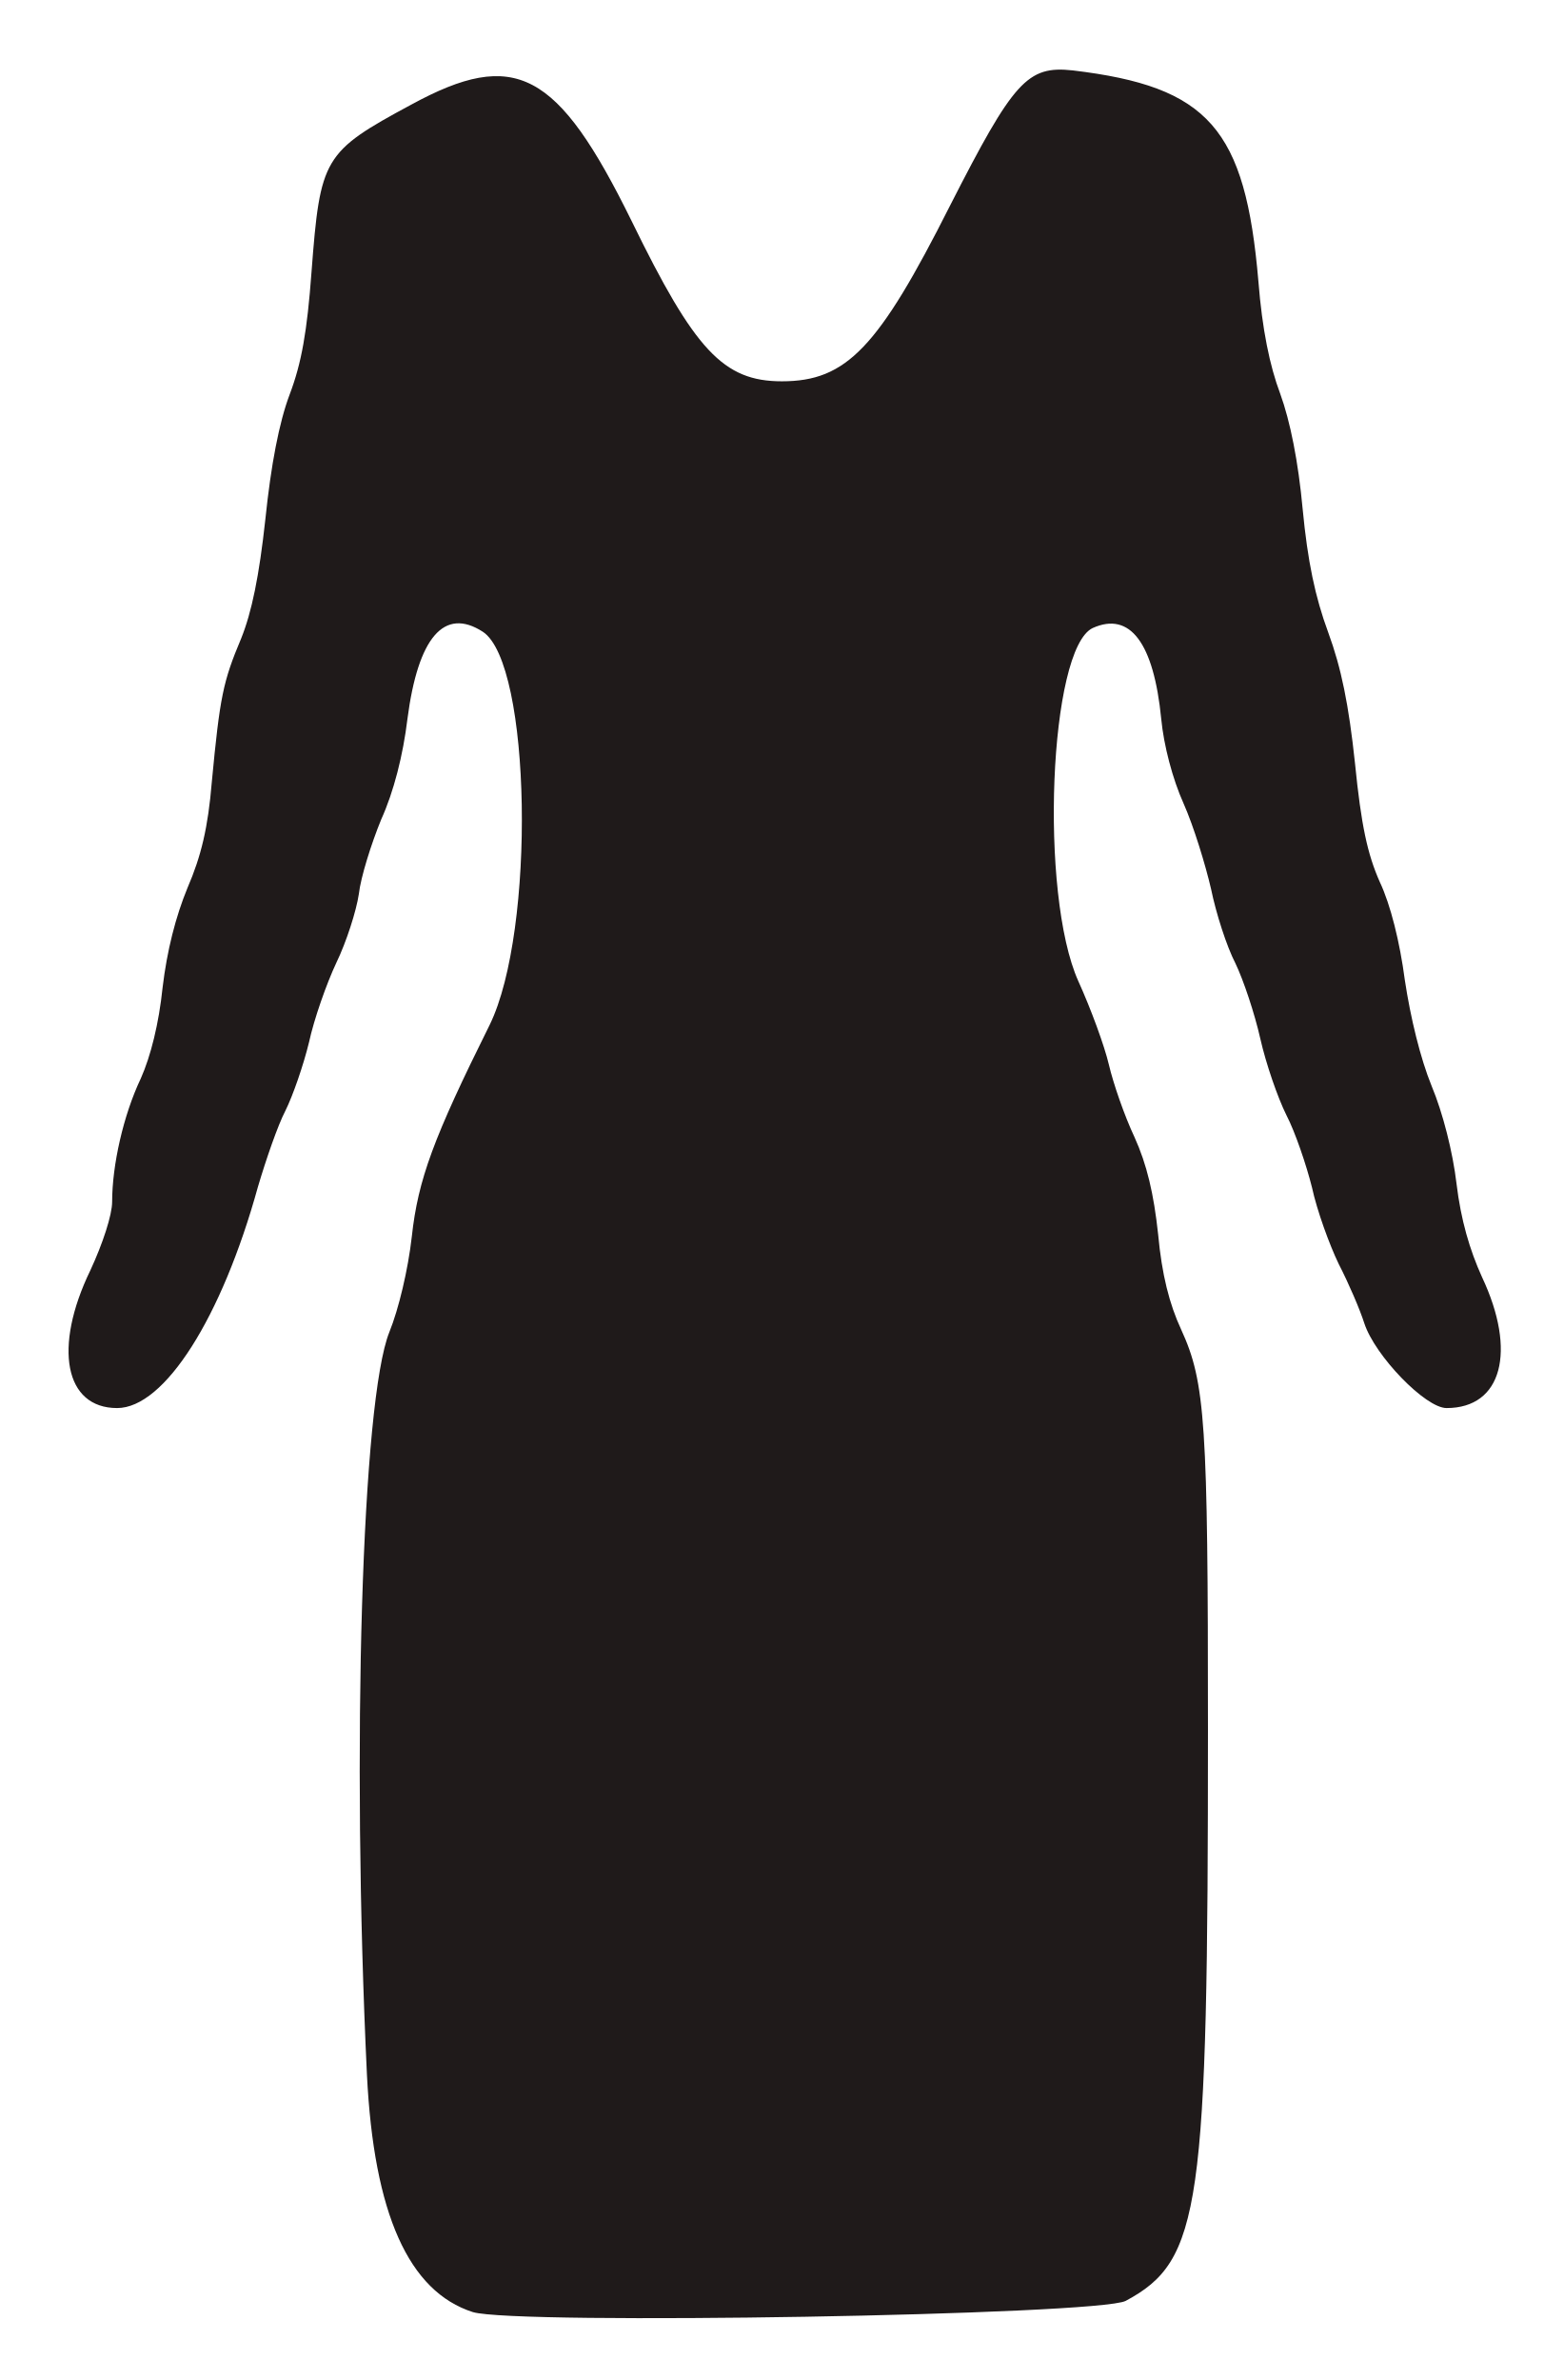
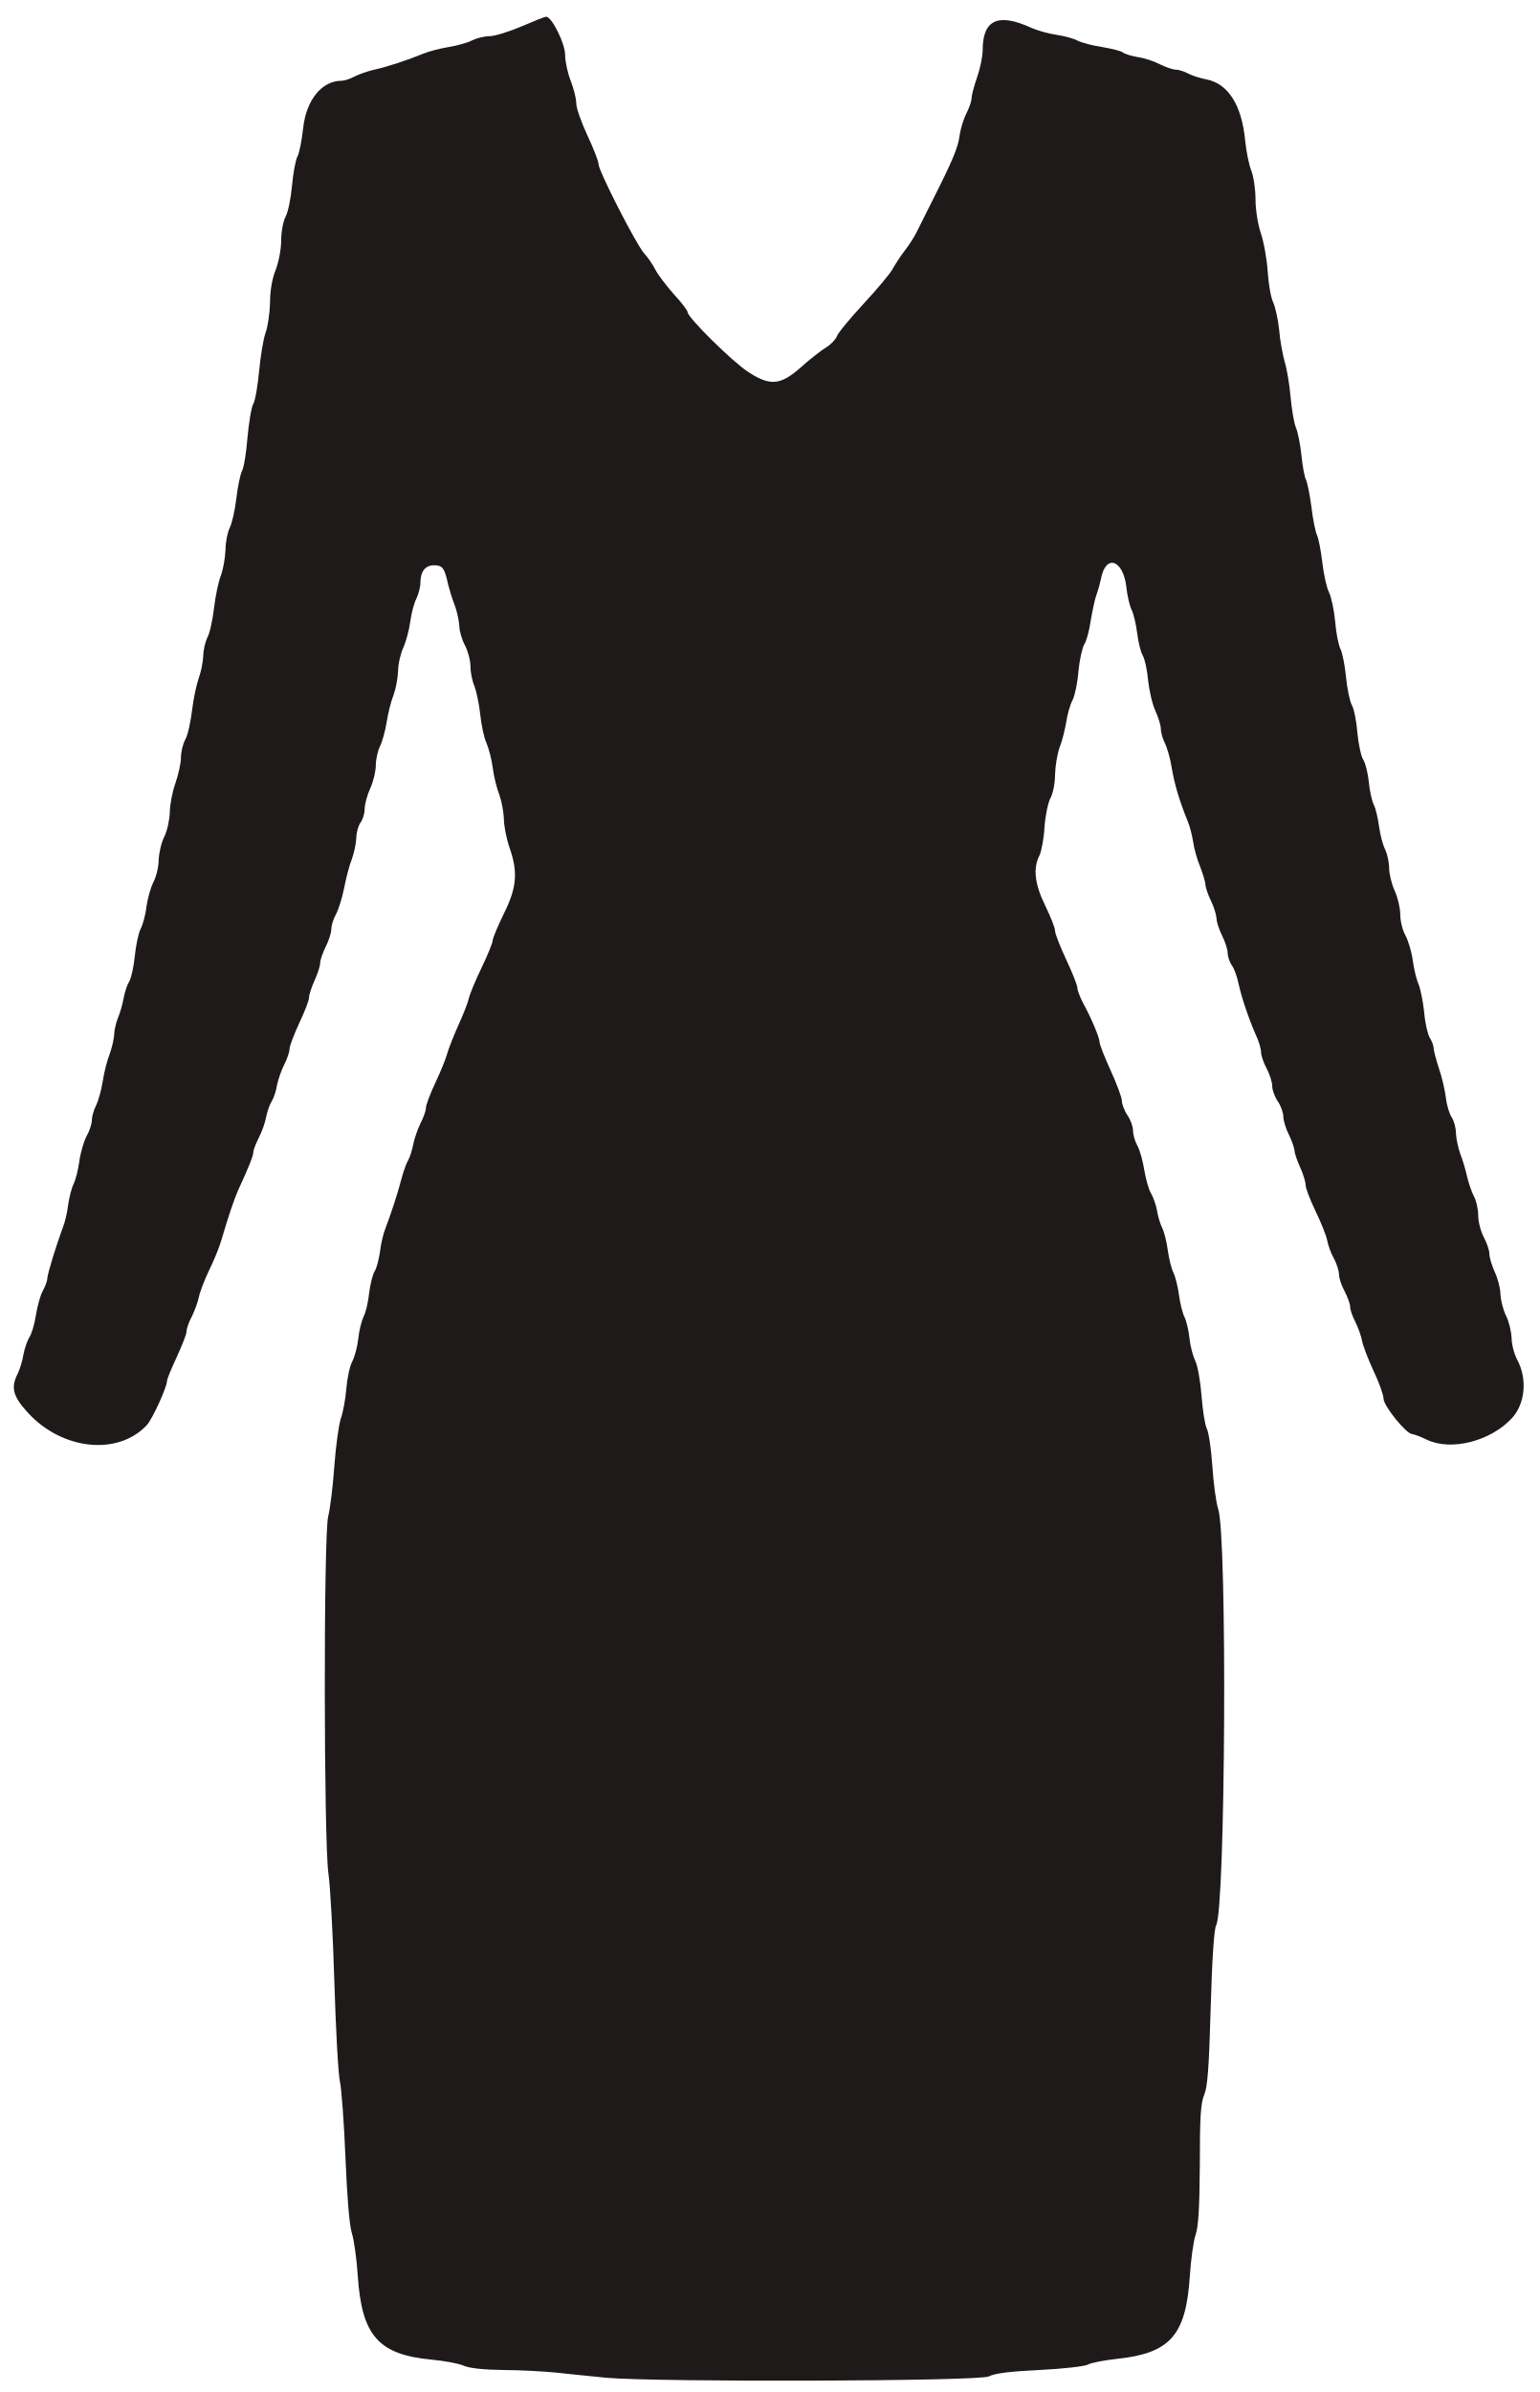
- <svg xmlns="http://www.w3.org/2000/svg" viewBox="22 28 251 382">
-   <path fill="#1f1a1a" fill-rule="evenodd" d="M202.7 397.3C214.8 390.8 215.9 382.5 215.9 305.5C215.9 256.4 215.5 249.9 211.6 241.4C209.7 237.3 208.5 232.6 207.9 226.1C207.2 219.6 206.1 214.9 204.1 210.5C202.5 207.1 200.7 201.9 200.0 198.9C199.3 195.9 197.1 189.9 195.1 185.5C188.8 171.5 190.4 132.1 197.4 128.8C203.4 126.1 207.2 131.2 208.4 143.4C208.8 147.6 210.2 153.0 212.0 157.0C213.6 160.6 215.5 166.8 216.4 170.7C217.2 174.6 218.9 179.9 220.3 182.6C221.6 185.3 223.4 190.7 224.3 194.7C225.2 198.7 227.1 204.2 228.5 207.0C229.9 209.7 231.7 215.0 232.6 218.6C233.4 222.3 235.4 227.8 236.9 230.9C238.5 234.0 240.3 238.2 241.0 240.4C242.7 245.6 250.8 254.0 254.2 254.0C263.1 254.0 265.5 244.9 259.9 233.0C257.9 228.6 256.5 223.8 255.8 218.0C255.2 212.9 253.6 206.6 251.8 202.3C250.0 197.9 248.4 191.3 247.5 185.3C246.7 179.2 245.2 173.2 243.5 169.6C241.5 165.1 240.5 160.5 239.5 150.5C238.5 141.1 237.3 135.2 235.2 129.5C233.1 123.8 231.9 118.1 231.1 109.7C230.4 102.1 229.1 95.6 227.5 91.2C225.8 86.7 224.6 80.8 224.0 73.2C221.9 48.6 216.0 41.9 194.2 39.3C186.9 38.5 184.7 41.0 174.5 61.0C163.0 83.8 157.9 89.2 147.5 89.2C138.1 89.2 133.5 84.2 123.4 63.5C111.5 39.3 104.7 35.7 88.0 44.8C73.9 52.4 73.4 53.3 72.0 71.7C71.3 81.2 70.4 86.3 68.5 91.3C66.8 95.8 65.5 102.6 64.6 111.3C63.6 120.5 62.4 126.3 60.7 130.5C57.8 137.4 57.3 139.8 56.0 153.5C55.4 160.8 54.3 165.4 52.1 170.5C50.2 175.1 48.8 180.6 48.1 186.5C47.5 192.3 46.2 197.5 44.6 201.1C41.8 207.0 40.0 215.0 40.0 220.9C40.0 223.0 38.5 227.6 36.5 231.9C30.5 244.3 32.4 254.0 40.8 254.0C48.4 254.0 57.6 239.5 63.4 218.5C64.7 214.1 66.6 208.6 67.8 206.3C69.0 203.9 70.7 199.0 71.6 195.3C72.4 191.6 74.4 185.9 76.0 182.5C77.6 179.2 79.2 174.2 79.6 171.5C79.9 168.8 81.6 163.4 83.2 159.5C85.2 155.1 86.7 149.2 87.4 143.4C89.1 130.3 93.3 125.4 99.5 129.4C107.3 134.5 108.0 177.4 100.6 192.5C91.6 210.6 89.1 217.3 88.1 226.5C87.5 231.8 86.0 238.1 84.5 241.8C80.1 252.7 78.4 308.5 80.9 361.0C82.0 383.3 87.6 395.8 97.9 399.1C104.8 401.2 198.3 399.6 202.7 397.3Z" />
+ <svg xmlns="http://www.w3.org/2000/svg" viewBox="348 192 553 859">
+   <path fill="#1f1a1a" fill-rule="evenodd" d="M703.2 1045.4C705.3 1044.3 710.7 1043.6 721.4 1043.1C729.7 1042.7 737.5 1041.8 738.7 1041.2C739.9 1040.5 744.6 1039.6 749.2 1039.1C768.4 1037.1 774.0 1030.6 775.4 1009.5C775.8 1003.4 776.7 996.7 777.5 994.5C778.5 991.5 778.9 984.9 779.0 969.2C779.0 952.2 779.3 947.2 780.6 944.2C781.8 941.3 782.3 934.4 782.9 913.0C783.4 895.6 784.1 884.6 784.9 883.3C788.2 877.0 788.9 743.9 785.6 733.9C784.8 731.5 783.9 724.5 783.5 718.5C783.1 712.5 782.2 706.4 781.5 705.0C780.8 703.6 780.0 698.3 779.6 693.1C779.2 687.9 778.2 682.4 777.4 680.8C776.6 679.2 775.6 675.6 775.3 672.7C775.0 669.8 774.2 666.4 773.5 665.0C772.8 663.6 771.9 660.0 771.5 657.0C771.1 654.0 770.2 650.4 769.5 649.0C768.8 647.6 767.9 644.0 767.5 641.0C767.1 638.0 766.2 634.4 765.5 633.0C764.8 631.6 763.9 628.7 763.6 626.6C763.2 624.5 762.2 621.8 761.5 620.6C760.7 619.4 759.7 615.8 759.1 612.5C758.6 609.2 757.5 605.1 756.6 603.5C755.7 601.9 755.0 599.4 755.0 598.0C755.0 596.6 754.1 594.1 753.0 592.5C751.9 590.9 751.0 588.5 751.0 587.3C751.0 586.2 749.2 581.3 747.0 576.5C744.8 571.7 743.0 567.1 743.0 566.3C743.0 564.7 740.0 557.5 736.9 551.9C735.9 549.9 735.0 547.5 735.0 546.7C735.0 545.8 733.2 541.3 731.0 536.6C728.8 531.9 727.0 527.3 727.0 526.3C727.0 525.2 725.4 521.2 723.5 517.3C719.7 509.6 719.0 503.8 721.4 499.2C722.1 497.7 723.0 493.1 723.2 489.0C723.5 484.9 724.5 480.1 725.4 478.5C726.3 476.8 727.0 473.1 727.0 470.0C727.1 467.0 727.8 462.7 728.6 460.5C729.5 458.3 730.5 454.2 731.0 451.4C731.4 448.6 732.4 445.0 733.3 443.4C734.1 441.8 735.1 437.1 735.4 433.0C735.8 428.9 736.8 424.5 737.5 423.4C738.3 422.2 739.3 418.4 739.8 414.9C740.4 411.4 741.3 407.1 741.9 405.5C742.5 403.9 743.2 401.3 743.5 399.8C745.2 390.9 751.4 392.9 752.6 402.7C752.9 405.9 753.8 409.6 754.5 411.0C755.2 412.4 756.1 416.2 756.5 419.4C756.9 422.7 757.8 426.3 758.5 427.4C759.2 428.6 760.1 432.5 760.4 436.2C760.8 439.9 761.9 444.8 763.0 447.2C764.1 449.6 765.0 452.5 765.0 453.8C765.0 455.1 765.7 457.4 766.5 459.0C767.3 460.6 768.4 464.5 768.9 467.7C769.8 473.3 771.7 479.7 774.6 486.8C775.4 488.6 776.2 491.9 776.6 494.3C776.9 496.6 778.0 500.6 779.1 503.2C780.1 505.8 781.0 508.7 781.0 509.7C781.1 510.7 781.9 513.3 783.0 515.5C784.1 517.7 784.9 520.5 785.0 521.8C785.0 523.0 785.9 525.8 787.0 528.0C788.1 530.2 789.0 533.0 789.0 534.2C789.0 535.5 789.7 537.5 790.5 538.7C791.4 539.9 792.4 542.8 792.9 545.2C794.0 550.3 796.6 557.9 799.1 563.6C800.2 565.9 801.0 568.7 801.0 569.9C801.0 571.0 801.9 573.7 803.0 575.7C804.1 577.8 805.0 580.6 805.0 582.0C805.0 583.4 805.9 585.9 807.0 587.5C808.1 589.1 809.0 591.6 809.0 593.0C809.0 594.4 809.9 597.3 811.0 599.5C812.1 601.7 812.9 604.2 813.0 605.1C813.0 606.0 813.9 608.7 815.0 611.1C816.1 613.5 817.0 616.4 817.0 617.6C817.0 618.7 818.6 622.8 820.5 626.8C822.4 630.7 824.3 635.4 824.7 637.2C825.0 639.0 826.1 642.1 827.2 644.0C828.2 645.9 829.0 648.5 829.0 649.7C829.0 651.0 829.9 653.7 831.0 655.7C832.1 657.8 833.0 660.3 833.0 661.3C833.0 662.3 833.8 664.7 834.9 666.8C835.9 668.8 837.0 671.9 837.3 673.6C837.6 675.3 839.5 680.2 841.4 684.3C843.4 688.5 845.0 693.0 845.0 694.3C845.0 696.9 853.2 707.0 855.3 707.0C856.0 707.1 858.3 707.9 860.5 709.0C869.2 713.2 883.4 709.6 891.1 701.3C895.9 696.1 896.7 687.1 893.0 680.3C891.9 678.2 891.0 674.7 891.0 672.5C890.9 670.3 890.1 666.7 889.0 664.5C887.9 662.3 887.1 658.9 887.0 656.9C887.0 654.9 886.1 651.3 885.0 648.9C883.9 646.5 883.0 643.5 883.0 642.2C883.0 641.0 882.1 638.3 881.0 636.3C879.9 634.2 879.0 630.7 879.0 628.5C879.0 626.3 878.3 623.1 877.4 621.5C876.6 619.9 875.5 616.7 875.0 614.5C874.5 612.3 873.5 608.7 872.6 606.5C871.8 604.3 871.1 600.9 871.0 599.0C871.0 597.0 870.3 594.5 869.5 593.3C868.7 592.1 867.7 589.0 867.4 586.3C867.1 583.7 866.0 578.9 864.9 575.7C863.9 572.6 863.0 569.3 863.0 568.5C863.0 567.6 862.4 565.9 861.6 564.7C860.9 563.5 859.9 559.4 859.6 555.6C859.2 551.8 858.3 547.3 857.6 545.5C856.8 543.8 855.9 539.9 855.5 536.9C855.1 533.9 853.9 529.9 852.9 528.0C851.8 526.1 851.0 522.7 851.0 520.4C851.0 518.1 850.1 514.3 849.0 511.9C847.9 509.5 847.0 505.8 847.0 503.7C847.0 501.6 846.3 498.6 845.6 497.1C844.8 495.6 843.8 491.9 843.4 488.9C843.0 485.9 842.2 482.4 841.5 481.0C840.8 479.6 840.0 476.0 839.7 472.8C839.4 469.7 838.5 466.1 837.7 464.8C836.9 463.6 836.0 459.2 835.6 455.2C835.3 451.1 834.4 446.6 833.6 445.2C832.8 443.7 831.9 439.1 831.5 435.0C831.1 430.9 830.2 426.4 829.5 425.0C828.8 423.6 827.9 419.1 827.6 415.0C827.2 410.9 826.2 406.3 825.4 404.7C824.6 403.2 823.5 398.3 823.0 394.0C822.5 389.6 821.6 385.2 821.1 384.2C820.6 383.2 819.6 378.6 819.1 374.1C818.5 369.6 817.6 365.2 817.1 364.2C816.6 363.3 815.9 359.4 815.5 355.5C815.1 351.6 814.2 347.1 813.5 345.5C812.8 343.8 812.0 338.8 811.6 334.5C811.2 330.1 810.3 324.5 809.5 322.0C808.8 319.5 807.8 314.4 807.5 310.5C807.1 306.6 806.1 302.3 805.4 300.7C804.6 299.2 803.7 294.3 803.4 289.7C803.1 285.2 802.0 278.9 800.9 275.7C799.8 272.4 799.0 267.2 799.0 263.5C799.0 259.9 798.3 255.3 797.5 253.3C796.7 251.4 795.7 246.5 795.3 242.6C794.1 229.8 789.2 222.0 781.3 220.5C779.2 220.1 776.3 219.2 774.8 218.4C773.3 217.6 771.3 217.0 770.3 217.0C769.3 217.0 766.7 216.1 764.7 215.1C762.6 214.0 759.0 212.8 756.7 212.5C754.4 212.1 752.0 211.4 751.3 210.8C750.7 210.3 747.4 209.5 744.0 208.9C740.5 208.4 736.5 207.3 735.1 206.6C733.7 205.8 730.2 204.9 727.5 204.5C724.7 204.1 720.7 203.0 718.5 202.0C706.5 196.5 701.0 199.1 701.0 210.0C701.0 212.2 700.1 216.6 699.0 219.7C697.9 222.9 697.0 226.3 697.0 227.3C697.0 228.3 696.2 230.7 695.1 232.8C694.1 234.8 693.0 238.4 692.7 240.7C692.2 244.9 690.1 249.9 682.7 264.5C680.5 268.9 678.0 273.9 677.2 275.5C676.4 277.1 674.5 280.1 673.0 282.0C671.5 283.9 669.6 286.9 668.7 288.5C667.9 290.1 663.1 295.8 658.2 301.1C653.3 306.4 648.9 311.7 648.6 312.8C648.2 313.9 646.5 315.7 644.7 316.8C642.9 317.9 638.9 321.0 635.7 323.9C628.3 330.4 624.7 330.7 616.8 325.6C611.2 322.0 595.0 306.0 595.0 304.1C595.0 303.5 592.8 300.6 590.0 297.6C587.3 294.5 584.3 290.6 583.4 288.8C582.5 287.0 580.7 284.4 579.4 283.0C576.6 279.9 563.0 253.4 563.0 250.9C563.0 249.9 561.2 245.3 559.0 240.6C556.8 235.9 555.0 230.8 555.0 229.1C555.0 227.4 554.1 223.8 553.0 221.0C551.9 218.2 551.0 214.0 551.0 211.7C551.0 207.6 546.2 198.0 544.2 198.0C543.7 198.0 539.7 199.6 535.3 201.5C530.8 203.4 525.7 205.0 523.8 205.0C522.0 205.0 519.2 205.7 517.6 206.5C516.1 207.3 512.2 208.4 509.1 208.9C506.0 209.4 501.9 210.5 500.0 211.3C494.4 213.6 486.8 216.1 482.5 217.0C480.3 217.5 477.1 218.6 475.5 219.4C473.9 220.3 471.7 221.0 470.7 221.0C463.6 221.0 458.0 227.9 456.9 238.0C456.4 242.5 455.5 247.2 454.8 248.3C454.2 249.5 453.3 254.1 452.9 258.6C452.5 263.1 451.5 268.1 450.6 269.8C449.7 271.5 449.0 275.3 449.0 278.4C449.0 281.6 448.1 286.1 447.0 289.0C445.7 292.2 445.0 296.5 445.0 300.8C444.9 304.5 444.2 309.3 443.4 311.5C442.6 313.7 441.6 319.8 441.1 325.1C440.6 330.4 439.7 335.8 439.0 337.0C438.3 338.2 437.4 343.7 436.9 349.1C436.5 354.5 435.6 360.0 434.9 361.2C434.3 362.4 433.4 366.8 432.9 371.0C432.4 375.3 431.3 380.0 430.5 381.6C429.7 383.2 429.0 386.8 429.0 389.5C428.9 392.2 428.2 396.3 427.4 398.5C426.5 400.7 425.4 406.0 424.9 410.2C424.4 414.5 423.4 419.3 422.5 420.9C421.7 422.6 421.0 425.6 421.0 427.7C420.9 429.8 420.2 433.3 419.4 435.5C418.6 437.7 417.5 442.9 417.0 447.0C416.5 451.1 415.5 455.9 414.6 457.5C413.7 459.1 413.0 462.1 413.0 464.0C413.0 466.0 412.1 470.1 411.0 473.3C409.9 476.4 409.0 481.1 409.0 483.7C408.9 486.4 408.1 490.3 407.0 492.5C405.9 494.7 405.1 498.4 405.0 500.8C405.0 503.1 404.2 506.7 403.1 508.8C402.1 510.8 401.0 514.8 400.6 517.6C400.3 520.5 399.3 524.1 398.5 525.6C397.7 527.2 396.8 531.6 396.4 535.5C396.0 539.4 395.1 543.4 394.4 544.5C393.7 545.6 392.8 548.3 392.4 550.5C392.0 552.7 391.1 555.9 390.3 557.7C389.6 559.5 389.0 562.2 389.0 563.7C388.9 565.2 388.2 568.3 387.4 570.5C386.5 572.7 385.4 577.1 384.9 580.3C384.4 583.5 383.3 587.4 382.5 589.0C381.7 590.6 381.0 592.9 381.0 594.2C381.0 595.5 380.2 598.1 379.1 600.0C378.1 601.9 376.9 606.0 376.5 609.0C376.1 612.0 375.2 615.6 374.5 617.0C373.8 618.4 372.9 621.8 372.5 624.5C372.2 627.3 371.3 631.1 370.5 633.0C368.3 638.9 365.0 649.6 365.0 651.1C365.0 651.9 364.3 653.9 363.4 655.5C362.5 657.1 361.4 661.1 360.9 664.3C360.4 667.6 359.3 671.2 358.5 672.3C357.8 673.5 356.8 676.3 356.4 678.5C356.1 680.7 355.1 683.7 354.4 685.2C351.8 690.3 352.6 693.4 358.0 699.3C370.3 712.8 390.5 714.9 400.8 703.7C402.8 701.5 408.0 690.1 408.0 687.9C408.0 687.2 409.6 683.4 411.5 679.3C413.4 675.2 415.0 671.1 415.0 670.2C415.0 669.2 415.8 666.8 416.9 664.8C417.9 662.8 419.0 659.7 419.4 658.0C419.7 656.2 421.4 651.8 423.1 648.2C424.9 644.6 426.9 639.6 427.6 637.1C429.8 629.5 432.1 622.7 433.5 619.5C437.4 611.1 439.0 607.0 439.0 605.8C439.0 605.0 439.9 602.7 441.0 600.5C442.1 598.4 443.3 595.0 443.6 593.1C444.0 591.1 444.9 588.6 445.6 587.5C446.3 586.4 447.2 583.8 447.5 581.7C447.9 579.7 449.1 576.3 450.1 574.3C451.2 572.2 452.0 569.7 452.0 568.7C452.0 567.7 453.6 563.5 455.5 559.4C457.4 555.4 459.0 551.3 459.0 550.3C459.0 549.3 459.9 546.5 461.0 544.1C462.1 541.7 463.0 538.9 463.0 537.9C463.0 536.8 463.9 534.2 465.0 532.0C466.1 529.8 467.0 527.0 467.0 525.8C467.0 524.5 467.7 522.1 468.6 520.5C469.5 518.9 470.9 514.6 471.6 511.0C472.3 507.4 473.5 502.7 474.4 500.5C475.2 498.3 475.9 494.9 476.0 492.9C476.0 491.0 476.7 488.5 477.5 487.4C478.3 486.4 479.0 484.1 479.0 482.5C479.0 480.9 479.9 477.5 481.0 475.1C482.1 472.7 483.0 469.0 483.0 466.8C483.0 464.7 483.7 461.6 484.5 460.0C485.3 458.4 486.4 454.5 486.9 451.3C487.4 448.1 488.5 443.7 489.4 441.5C490.2 439.3 490.9 435.5 491.0 433.0C491.0 430.5 491.9 426.7 492.9 424.5C493.9 422.3 495.0 418.1 495.4 415.1C495.8 412.1 496.8 408.4 497.6 406.9C498.3 405.4 499.0 402.9 499.0 401.5C499.0 397.3 500.7 395.0 503.9 395.0C507.0 395.0 507.7 396.0 509.0 402.0C509.5 403.9 510.5 407.3 511.4 409.5C512.2 411.7 512.9 415.0 513.0 416.8C513.0 418.5 513.9 421.7 515.0 423.7C516.1 425.8 517.0 429.2 517.0 431.3C517.0 433.4 517.6 436.5 518.4 438.3C519.1 440.1 520.1 444.7 520.5 448.5C520.9 452.4 521.9 457.0 522.7 458.7C523.5 460.5 524.6 464.6 525.0 467.7C525.4 470.9 526.5 475.3 527.4 477.5C528.2 479.7 528.9 483.5 529.0 486.0C529.0 488.5 529.9 493.1 531.0 496.3C534.1 505.2 533.7 510.6 529.0 520.1C526.8 524.6 525.0 528.9 525.0 529.7C525.0 530.5 523.2 534.9 521.1 539.3C518.9 543.8 516.8 548.9 516.4 550.5C516.1 552.1 514.3 556.6 512.5 560.5C510.8 564.4 509.0 568.9 508.6 570.5C508.2 572.1 506.3 576.8 504.4 580.8C502.5 584.8 501.0 588.9 501.0 589.8C501.0 590.8 500.2 593.2 499.1 595.3C498.1 597.3 496.9 600.7 496.5 602.7C496.1 604.8 495.3 607.4 494.7 608.5C494.0 609.6 493.0 612.5 492.3 615.0C491.0 620.1 488.5 627.8 486.5 633.0C485.7 634.9 484.8 638.8 484.5 641.5C484.1 644.2 483.3 647.4 482.6 648.5C481.9 649.6 481.0 653.1 480.6 656.3C480.3 659.5 479.4 663.4 478.6 664.8C477.9 666.3 477.0 669.8 476.7 672.7C476.4 675.6 475.4 679.3 474.5 681.0C473.6 682.7 472.7 687.1 472.4 690.8C472.1 694.5 471.2 699.3 470.4 701.5C469.7 703.7 468.6 711.4 468.1 718.5C467.6 725.6 466.6 733.8 465.9 736.5C464.2 743.2 464.3 853.9 466.0 865.0C466.6 869.1 467.6 886.5 468.1 903.5C468.6 920.5 469.5 936.8 470.1 939.5C470.7 942.2 471.6 954.6 472.1 967.0C472.7 981.4 473.5 991.1 474.4 994.0C475.2 996.5 476.1 1003.2 476.5 1009.0C477.9 1030.8 483.9 1037.6 503.2 1039.4C507.5 1039.8 512.5 1040.7 514.4 1041.5C516.7 1042.5 521.7 1043.0 528.7 1043.1C534.6 1043.1 543.5 1043.6 548.5 1044.1C553.5 1044.7 561.3 1045.4 566.0 1045.9C584.1 1047.5 699.8 1047.2 703.2 1045.4Z" />
</svg>
